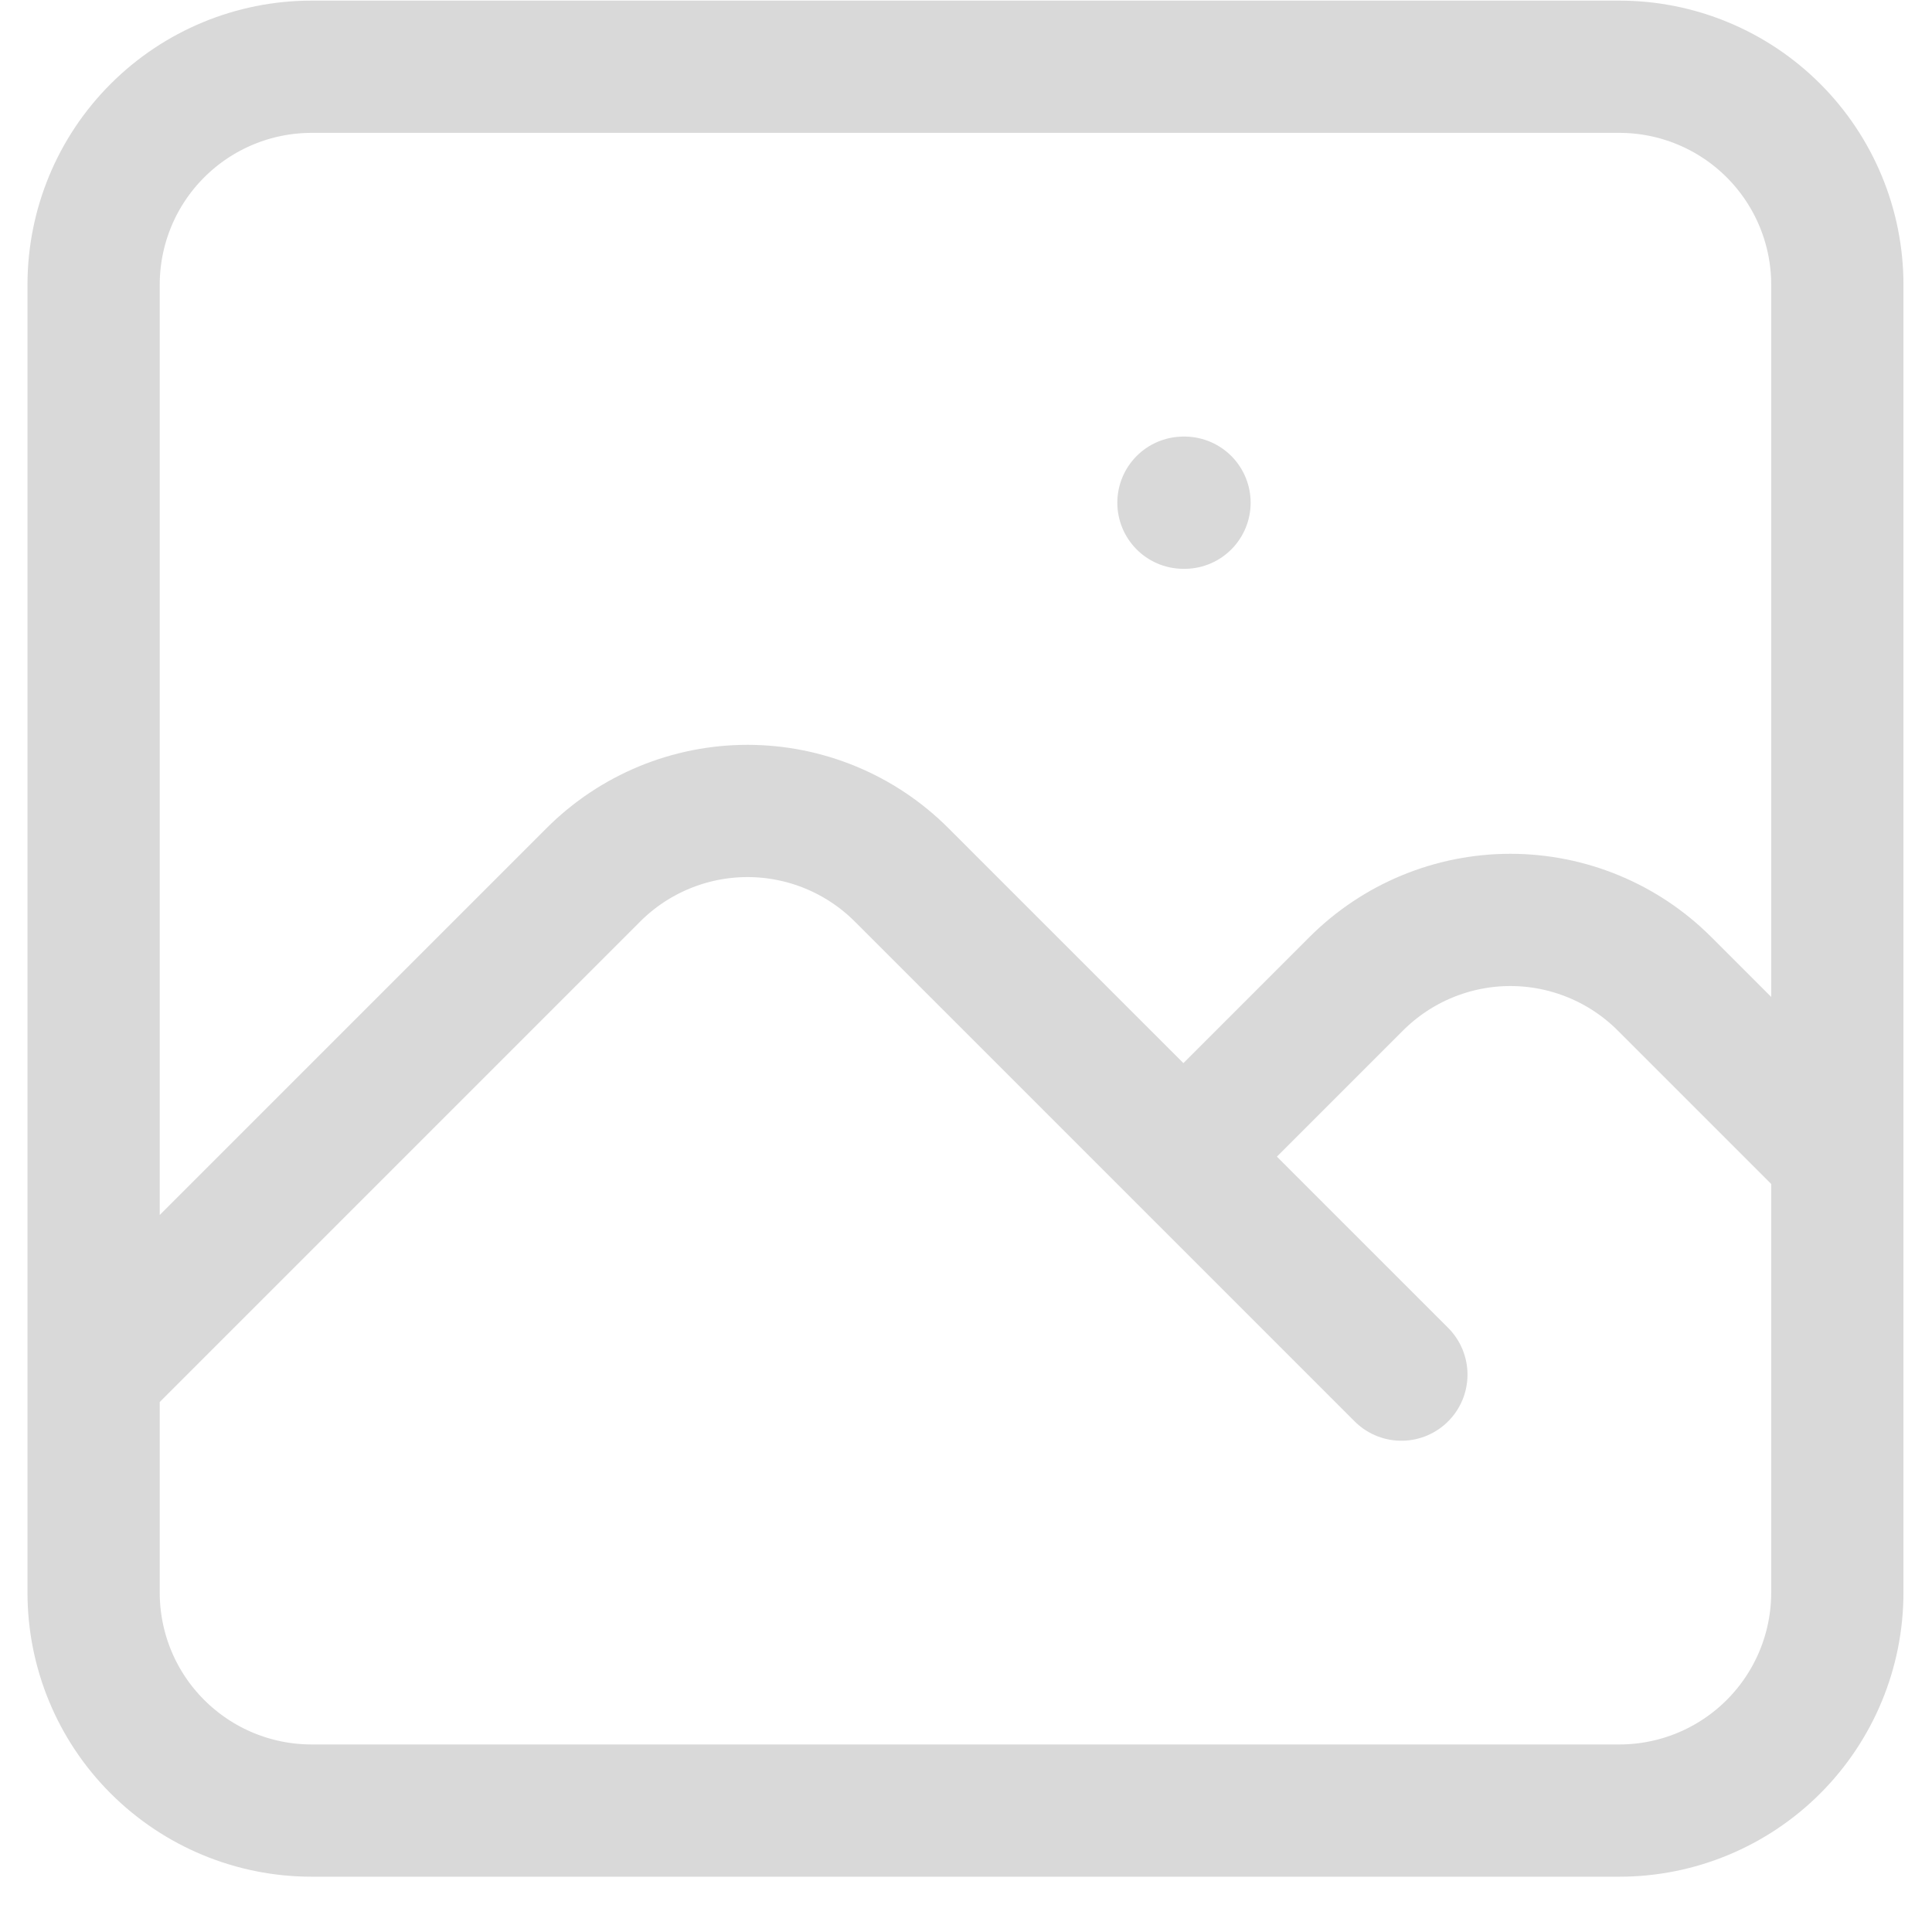
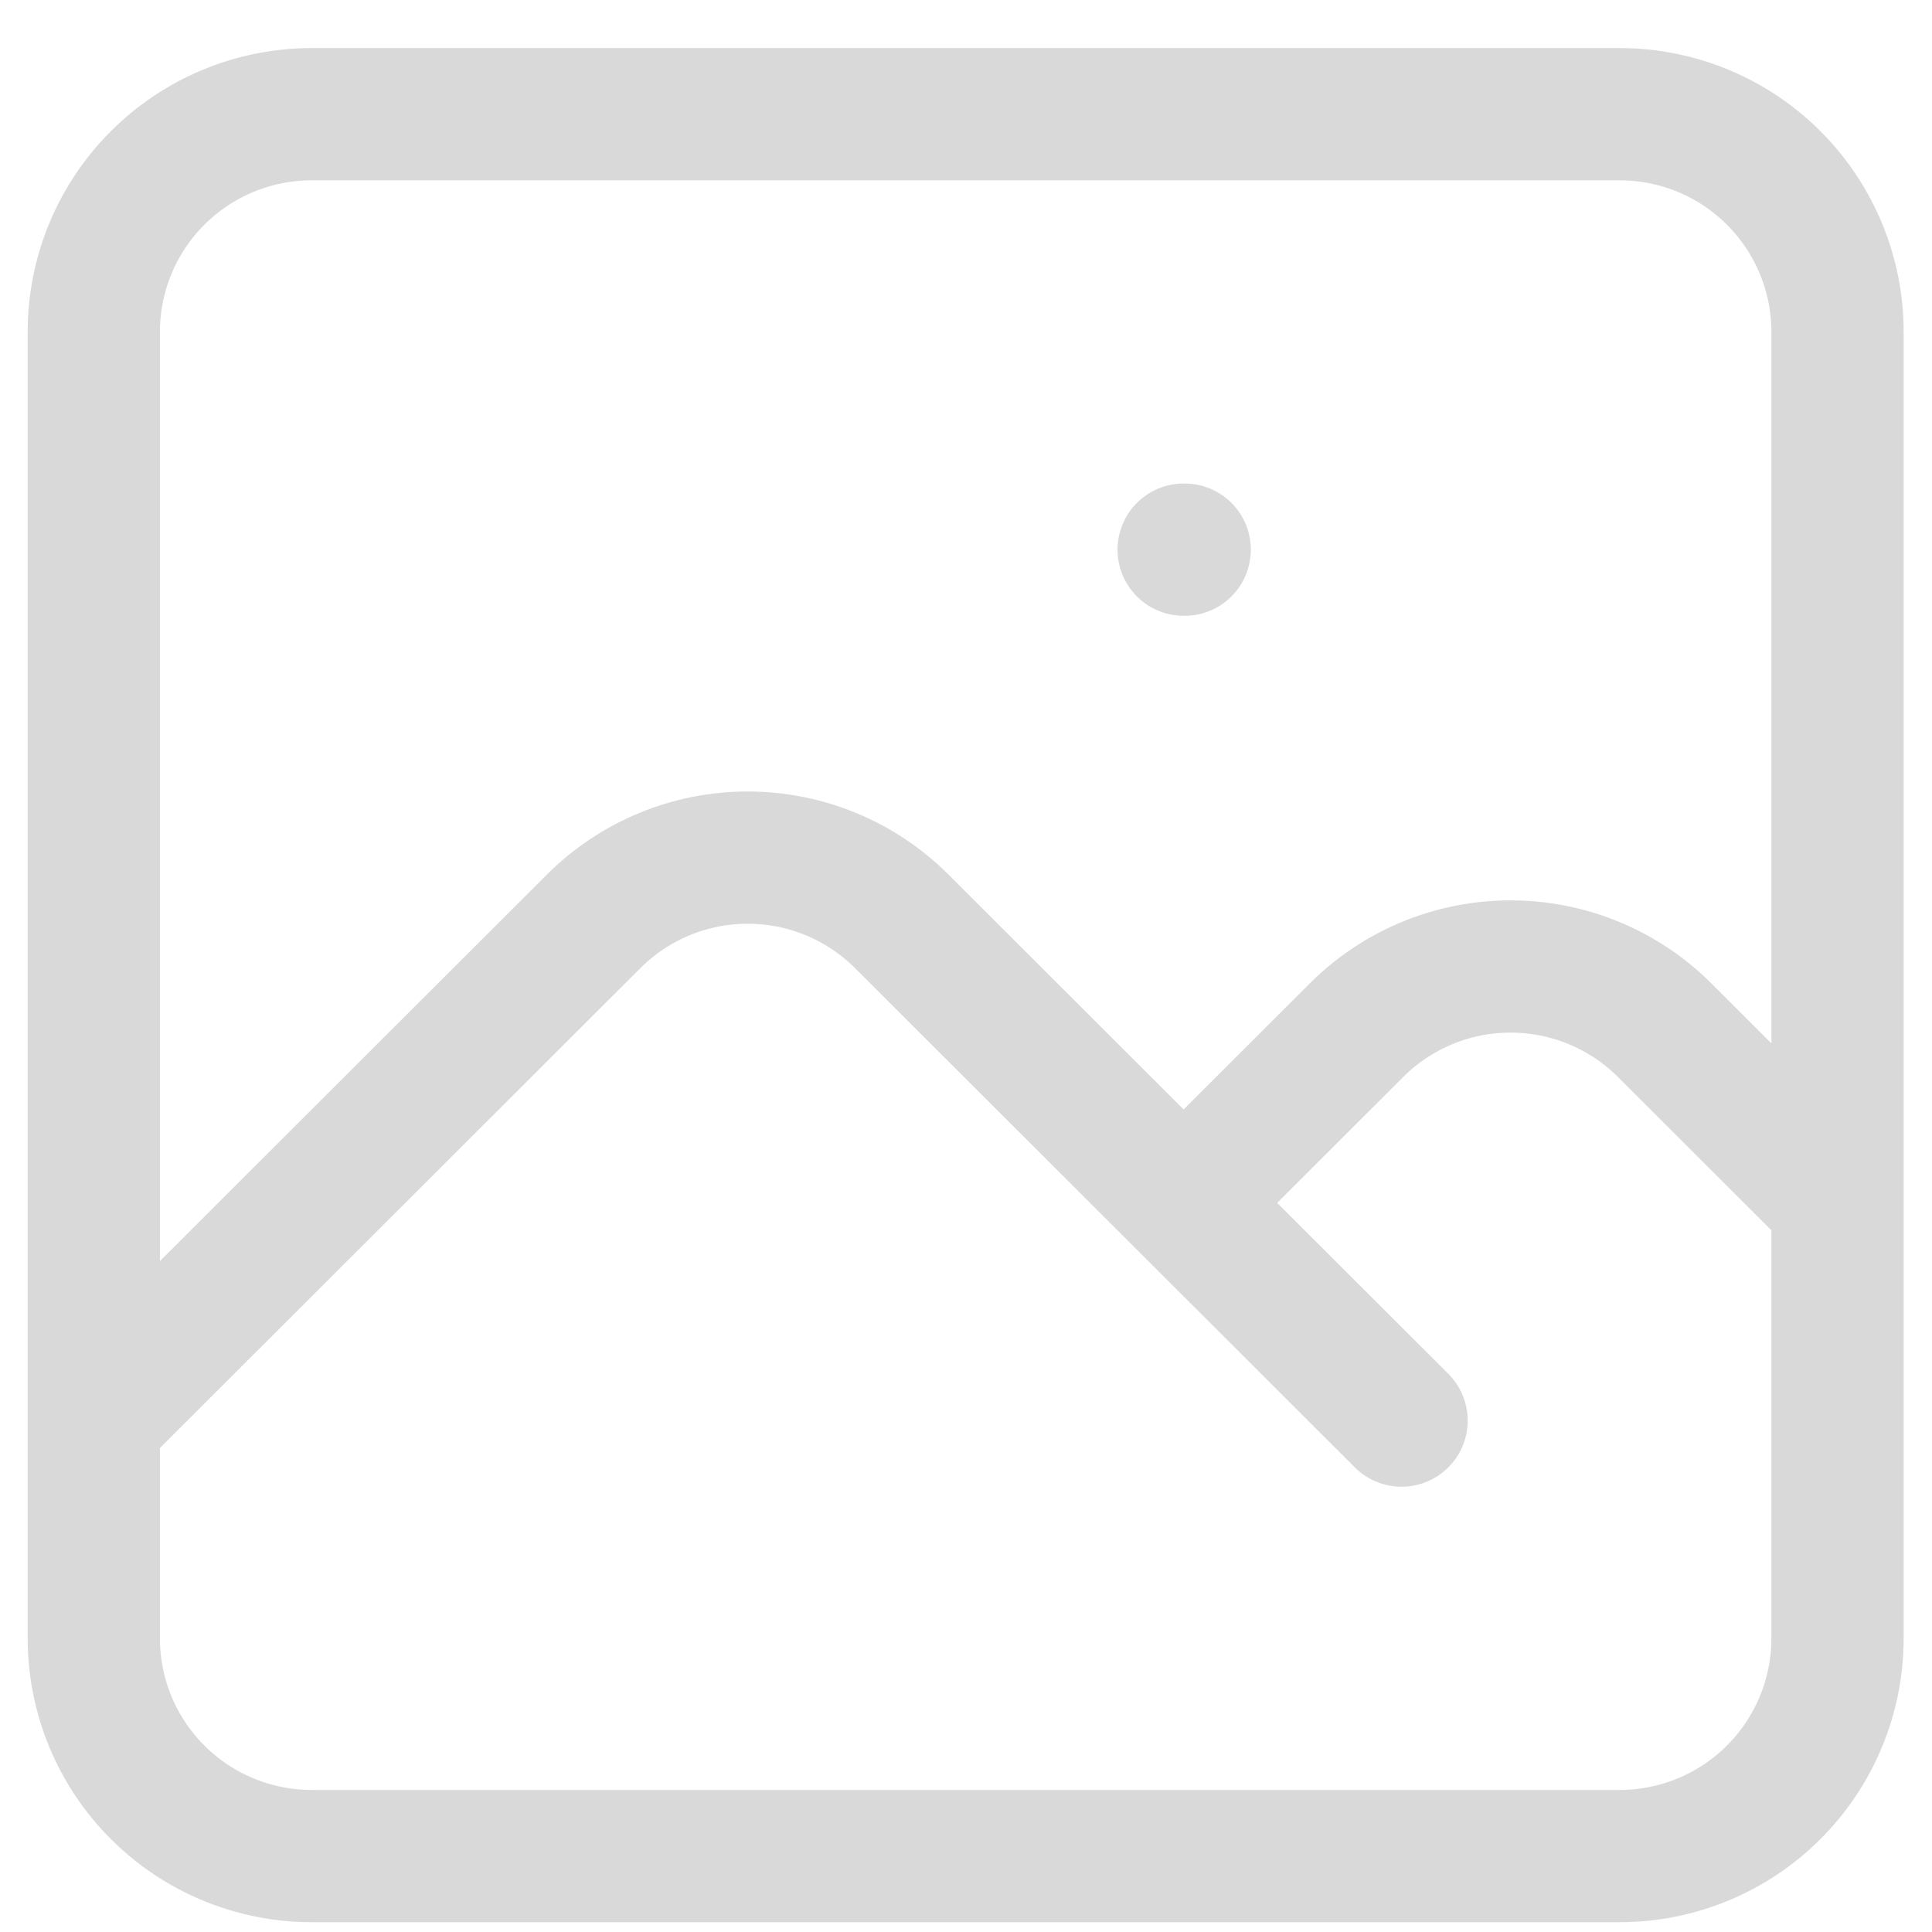
<svg xmlns="http://www.w3.org/2000/svg" width="20" height="20" viewBox="0 0 20 20" fill="none">
-   <path d="M0.969 14.23L6.143 9.056C6.566 8.633 7.14 8.395 7.738 8.395C8.336 8.395 8.91 8.633 9.333 9.056L14.507 14.23M12.251 11.973L14.04 10.184C14.463 9.761 15.037 9.523 15.635 9.523C16.234 9.523 16.808 9.761 17.231 10.184L19.02 11.973M12.251 5.204H12.262M3.225 18.743H16.764C17.362 18.743 17.936 18.505 18.359 18.082C18.782 17.659 19.02 17.085 19.02 16.486V2.948C19.02 2.349 18.782 1.775 18.359 1.352C17.936 0.929 17.362 0.691 16.764 0.691H3.225C2.627 0.691 2.053 0.929 1.63 1.352C1.206 1.775 0.969 2.349 0.969 2.948V16.486C0.969 17.085 1.206 17.659 1.63 18.082C2.053 18.505 2.627 18.743 3.225 18.743Z" stroke="#D9D9D9" stroke-width="1.369" stroke-linecap="round" stroke-linejoin="round" />
+   <path d="M0.971 14.706L6.145 9.538C6.568 9.115 7.142 8.878 7.74 8.878C8.338 8.878 8.912 9.115 9.335 9.538L14.509 14.706M12.253 12.452L14.042 10.665C14.465 10.242 15.039 10.005 15.637 10.005C16.236 10.005 16.809 10.242 17.233 10.665L19.022 12.452M12.253 5.69H12.264M3.227 19.214H16.766C17.364 19.214 17.938 18.977 18.361 18.554C18.784 18.131 19.022 17.558 19.022 16.96V3.436C19.022 2.838 18.784 2.265 18.361 1.842C17.938 1.419 17.364 1.182 16.766 1.182H3.227C2.629 1.182 2.055 1.419 1.632 1.842C1.208 2.265 0.971 2.838 0.971 3.436V16.96C0.971 17.558 1.208 18.131 1.632 18.554C2.055 18.977 2.629 19.214 3.227 19.214Z" stroke="#D9D9D9" stroke-width="1.369" stroke-linecap="round" stroke-linejoin="round" />
</svg>
